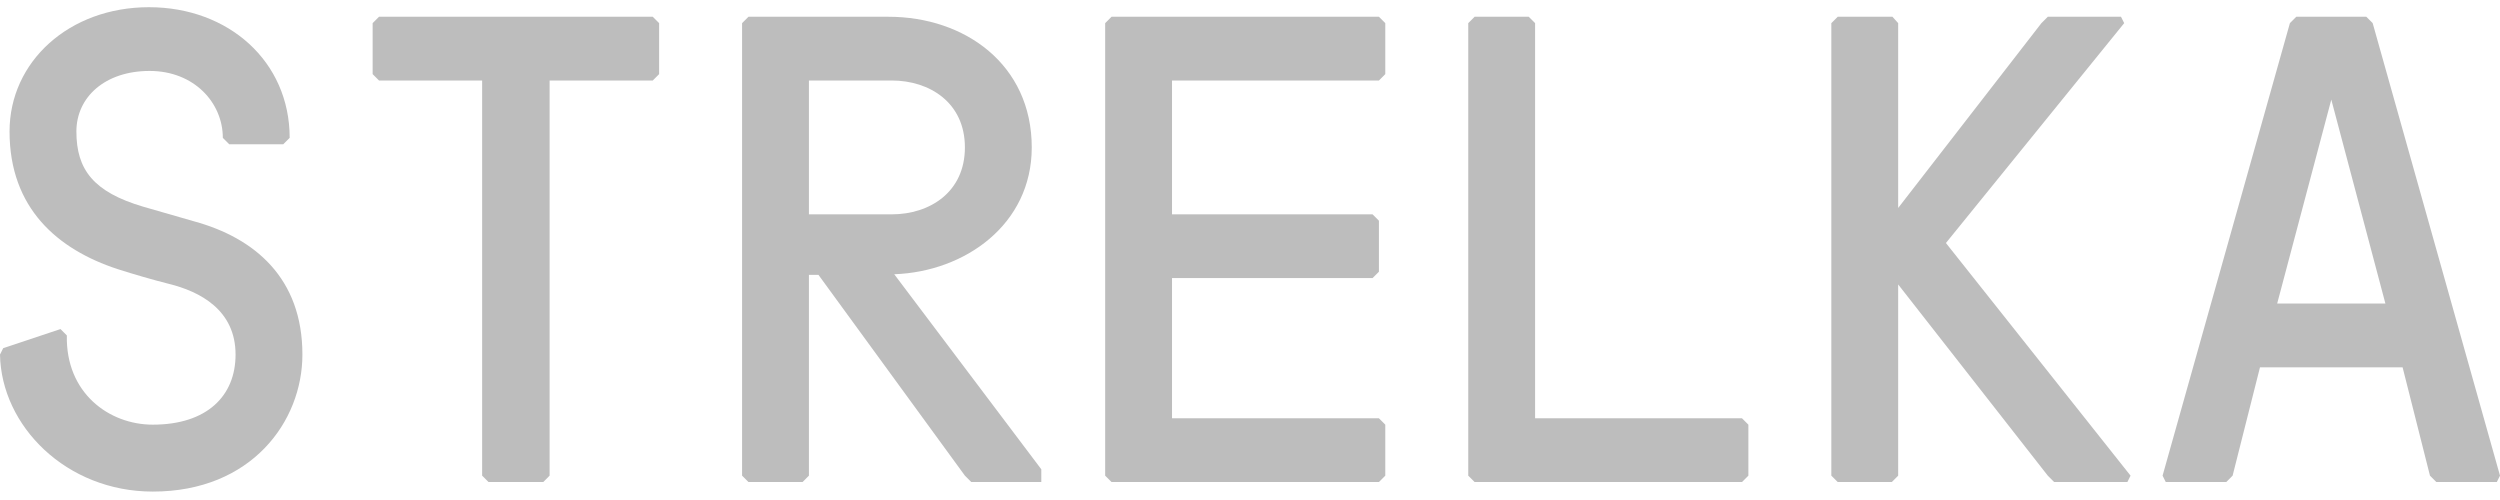
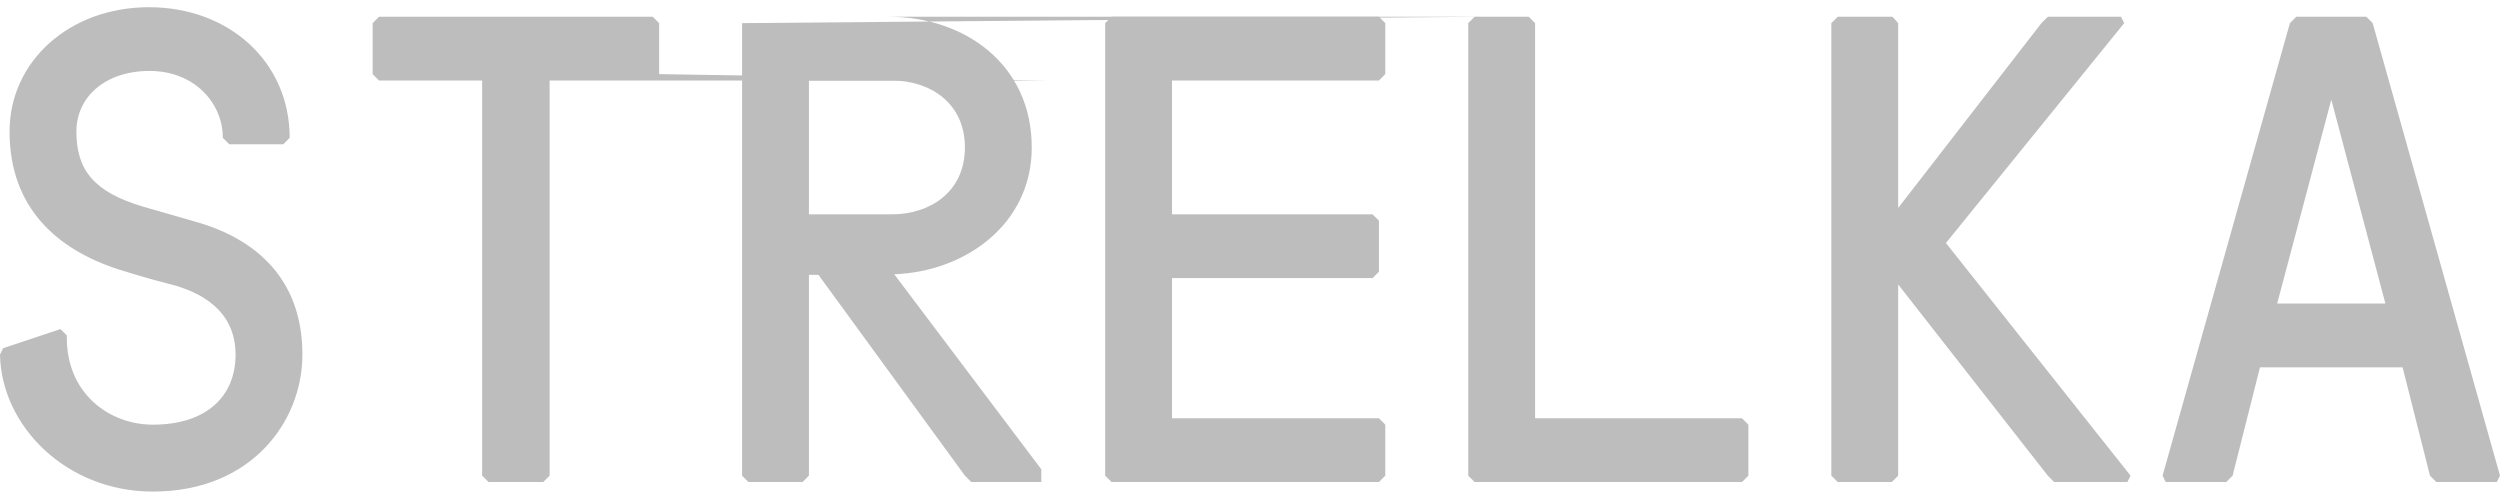
<svg xmlns="http://www.w3.org/2000/svg" width="160" height="32" viewBox="0 0 160 32" fill="none">
  <path d="M18.131 9.231L18.539 8.823C18.539 3.929 14.627 0.461 9.534 0.461C4.441 0.461 0.611 3.929 0.611 8.415C0.611 13.31 3.667 15.961 7.538 17.226C8.556 17.552 9.82 17.919 10.797 18.164C12.794 18.654 15.076 19.836 15.076 22.692C15.076 25.343 13.242 27.178 9.779 27.178C6.967 27.178 4.197 25.139 4.278 21.468L3.871 21.06L0.204 22.284L0 22.692C0.081 27.26 4.237 31.461 9.779 31.461C16.094 31.461 19.354 26.975 19.354 22.692C19.354 17.797 16.298 15.227 12.427 14.167L9.168 13.229C5.989 12.29 4.889 10.863 4.889 8.415C4.889 6.213 6.723 4.54 9.575 4.54C12.427 4.54 14.261 6.58 14.261 8.823L14.668 9.231H18.131Z" fill="#BDBDBD" />
-   <path d="M23.849 4.744L24.256 5.152H30.857V30.442L31.264 30.85H34.768L35.175 30.442V5.152H41.776L42.184 4.744V1.481L41.776 1.073H24.256L23.849 1.481V4.744Z" fill="#BDBDBD" />
-   <path d="M47.493 30.442L47.901 30.85H51.364L51.771 30.442V17.593H52.383L61.754 30.442L62.161 30.85H66.643V30.034L57.231 17.552C61.754 17.389 66.032 14.371 66.032 9.435C66.032 4.132 61.754 1.073 56.865 1.073H47.901L47.493 1.481V30.442ZM51.771 13.718V5.152H57.068C59.513 5.152 61.754 6.58 61.754 9.435C61.754 12.29 59.513 13.718 57.068 13.718H51.771Z" fill="#BDBDBD" />
+   <path d="M23.849 4.744L24.256 5.152H30.857V30.442L31.264 30.85H34.768L35.175 30.442V5.152 h31.776L42.184 4.744V1.481L41.776 1.073H24.256L23.849 1.481V4.744Z" fill="#BDBDBD" />
+   <path d="M47.493 30.442L47.901 30.85H51.364L51.771 30.442V17.593H52.383L61.754 30.442L62.161 30.85H66.643V30.034L57.231 17.552C61.754 17.389 66.032 14.371 66.032 9.435C66.032 4.132 61.754 1.073 56.865 1.073 h37.901L47.493 1.481V30.442ZM51.771 13.718V5.152H57.068C59.513 5.152 61.754 6.58 61.754 9.435C61.754 12.29 59.513 13.718 57.068 13.718H51.771Z" fill="#BDBDBD" />
  <path d="M70.731 30.442L71.138 30.85H88.251L88.658 30.442V27.178L88.251 26.771H75.009V17.797H87.843L88.251 17.389V14.126L87.843 13.718H75.009V5.152H88.251L88.658 4.744V1.481L88.251 1.073H71.138L70.731 1.481V30.442Z" fill="#BDBDBD" />
  <path d="M93.968 30.442L94.375 30.85H111.488L111.896 30.442V27.178L111.488 26.771H98.246V1.481L97.839 1.073H94.375L93.968 1.481V30.442Z" fill="#BDBDBD" />
  <path d="M131.058 1.073L130.651 1.481L121.483 13.31V1.481L121.117 1.073H117.613L117.205 1.481V30.442L117.613 30.85H121.076L121.483 30.442V18.205L131.058 30.442L131.466 30.85H136.152L136.355 30.442L124.539 15.553L135.948 1.481L135.744 1.073H131.058Z" fill="#BDBDBD" />
  <path d="M138.405 30.442L138.609 30.85H142.48L142.887 30.442L144.639 23.508H153.766L155.518 30.442L155.925 30.85H159.796L160 30.442L151.851 1.481L151.444 1.073H146.962L146.554 1.481L138.405 30.442ZM149.203 6.376L152.666 19.428H145.739L149.203 6.376Z" fill="#BDBDBD" />
</svg>
